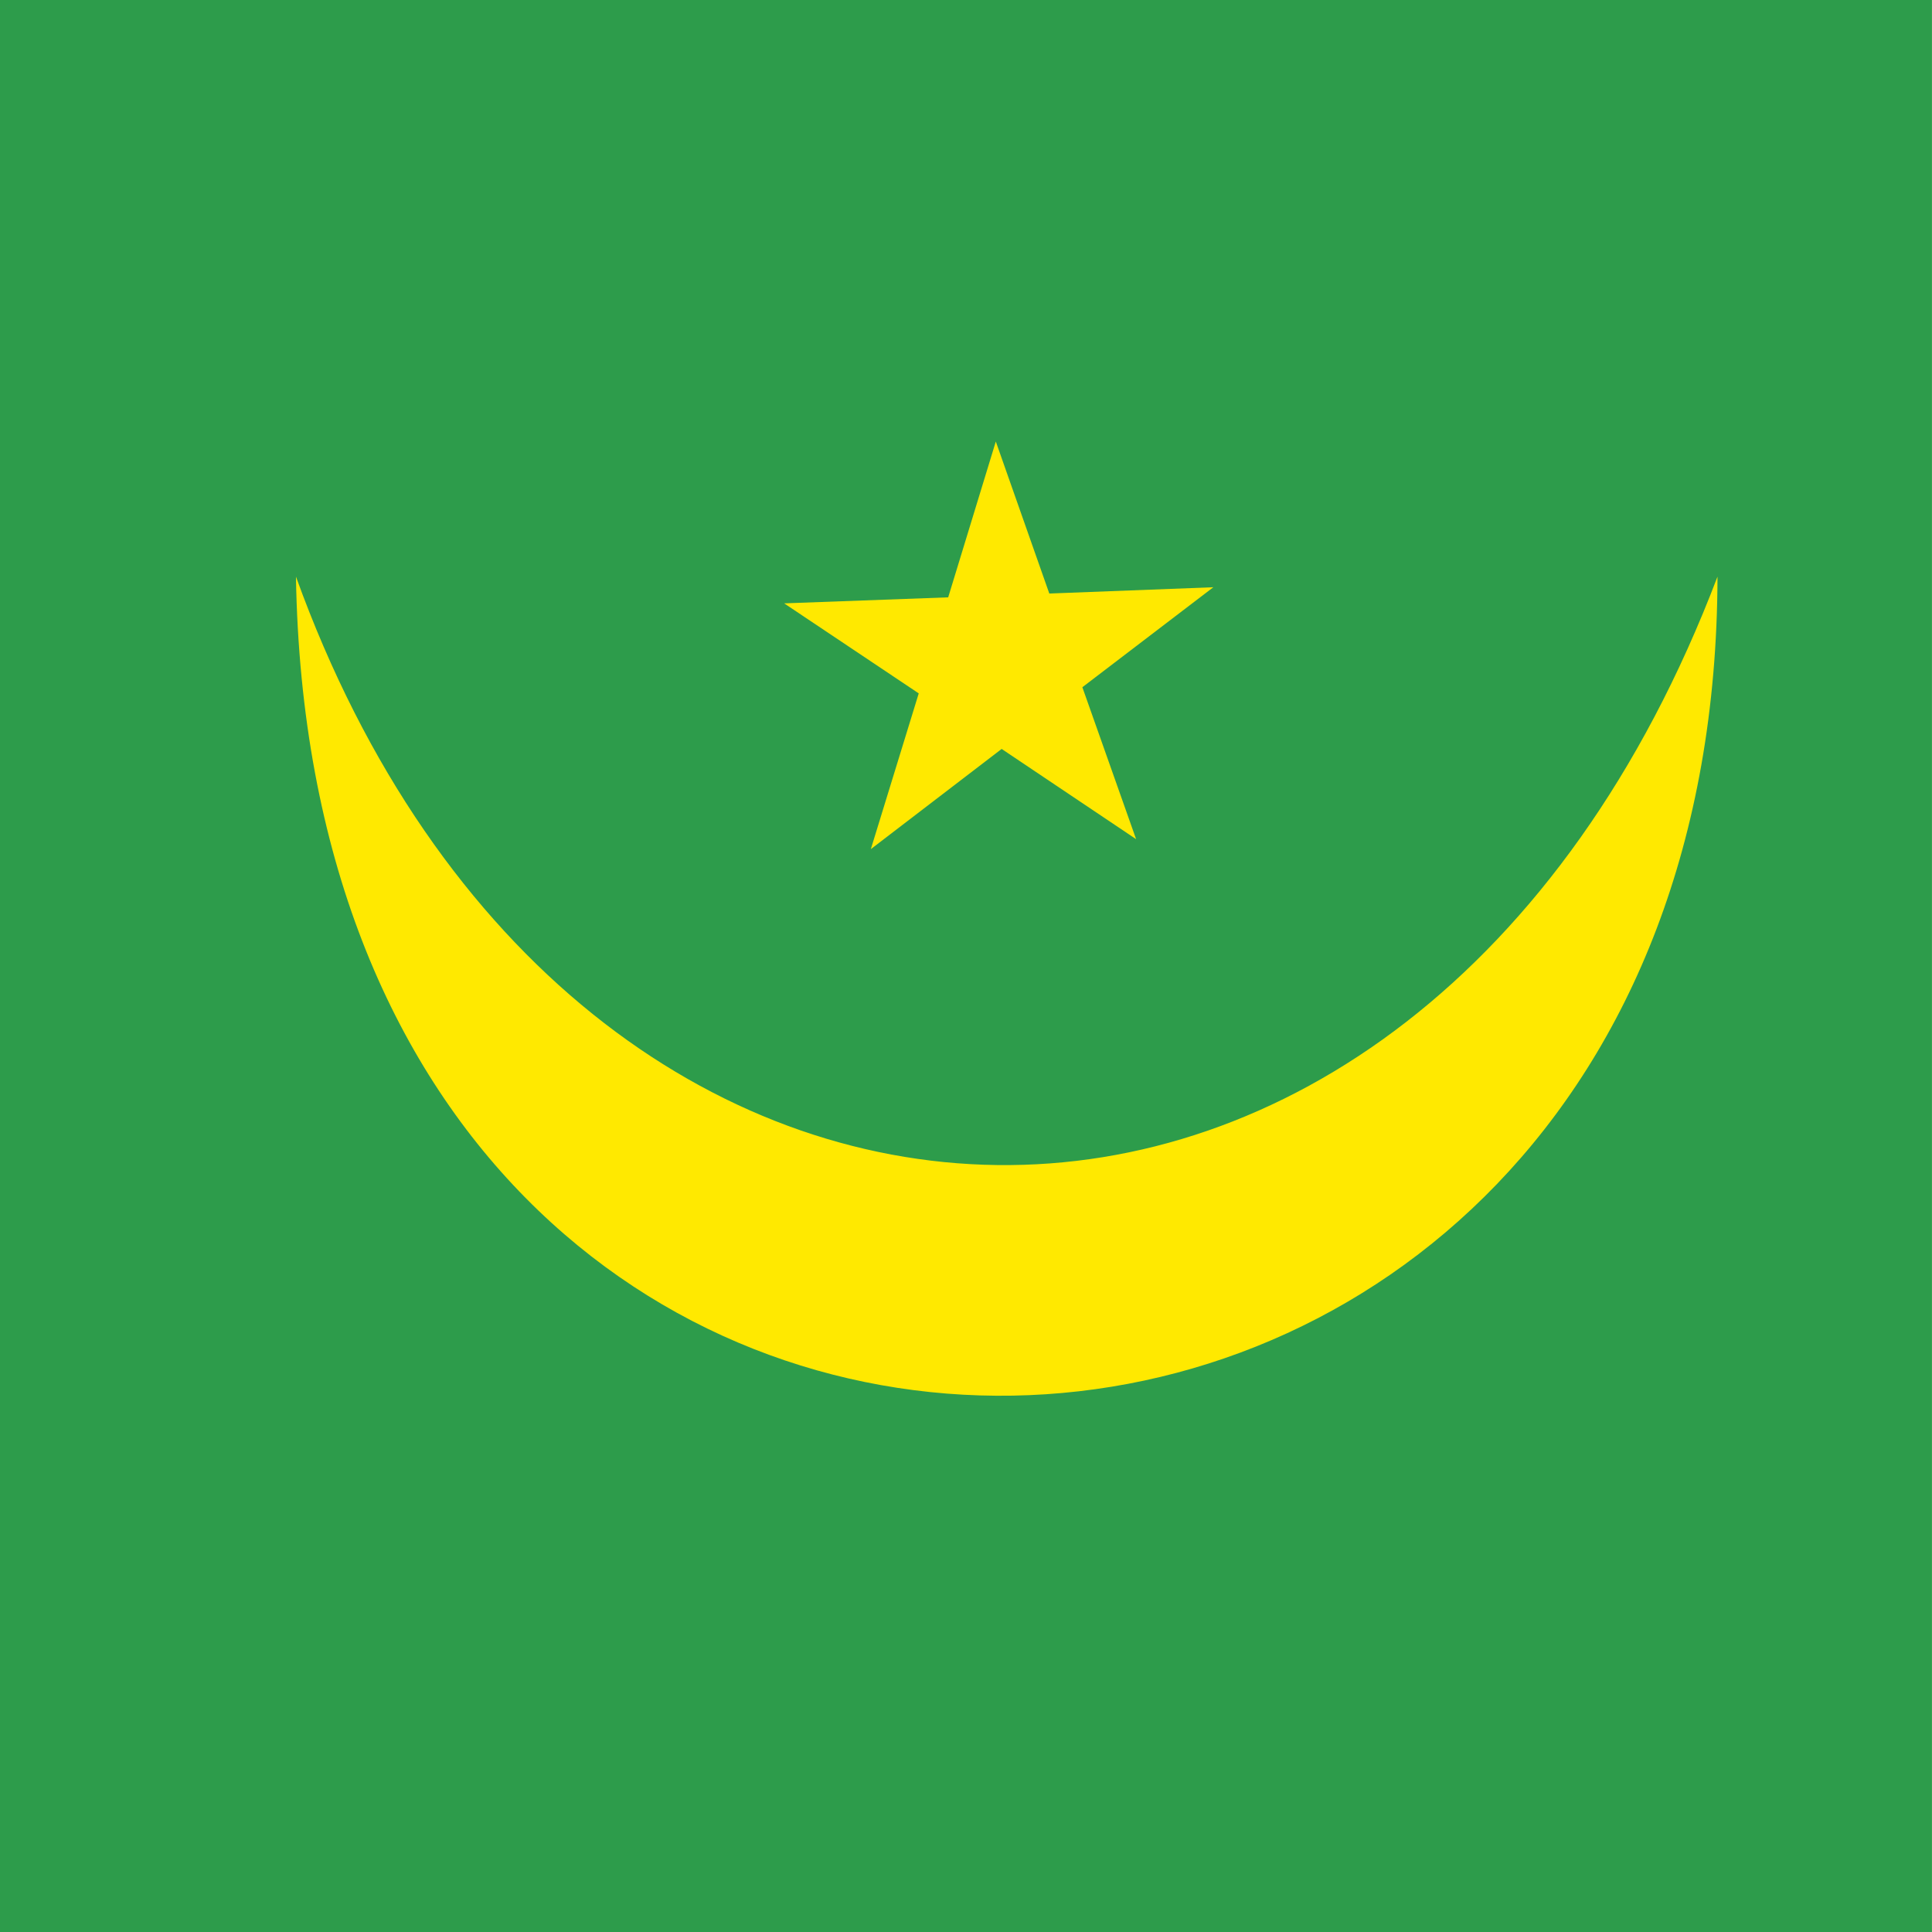
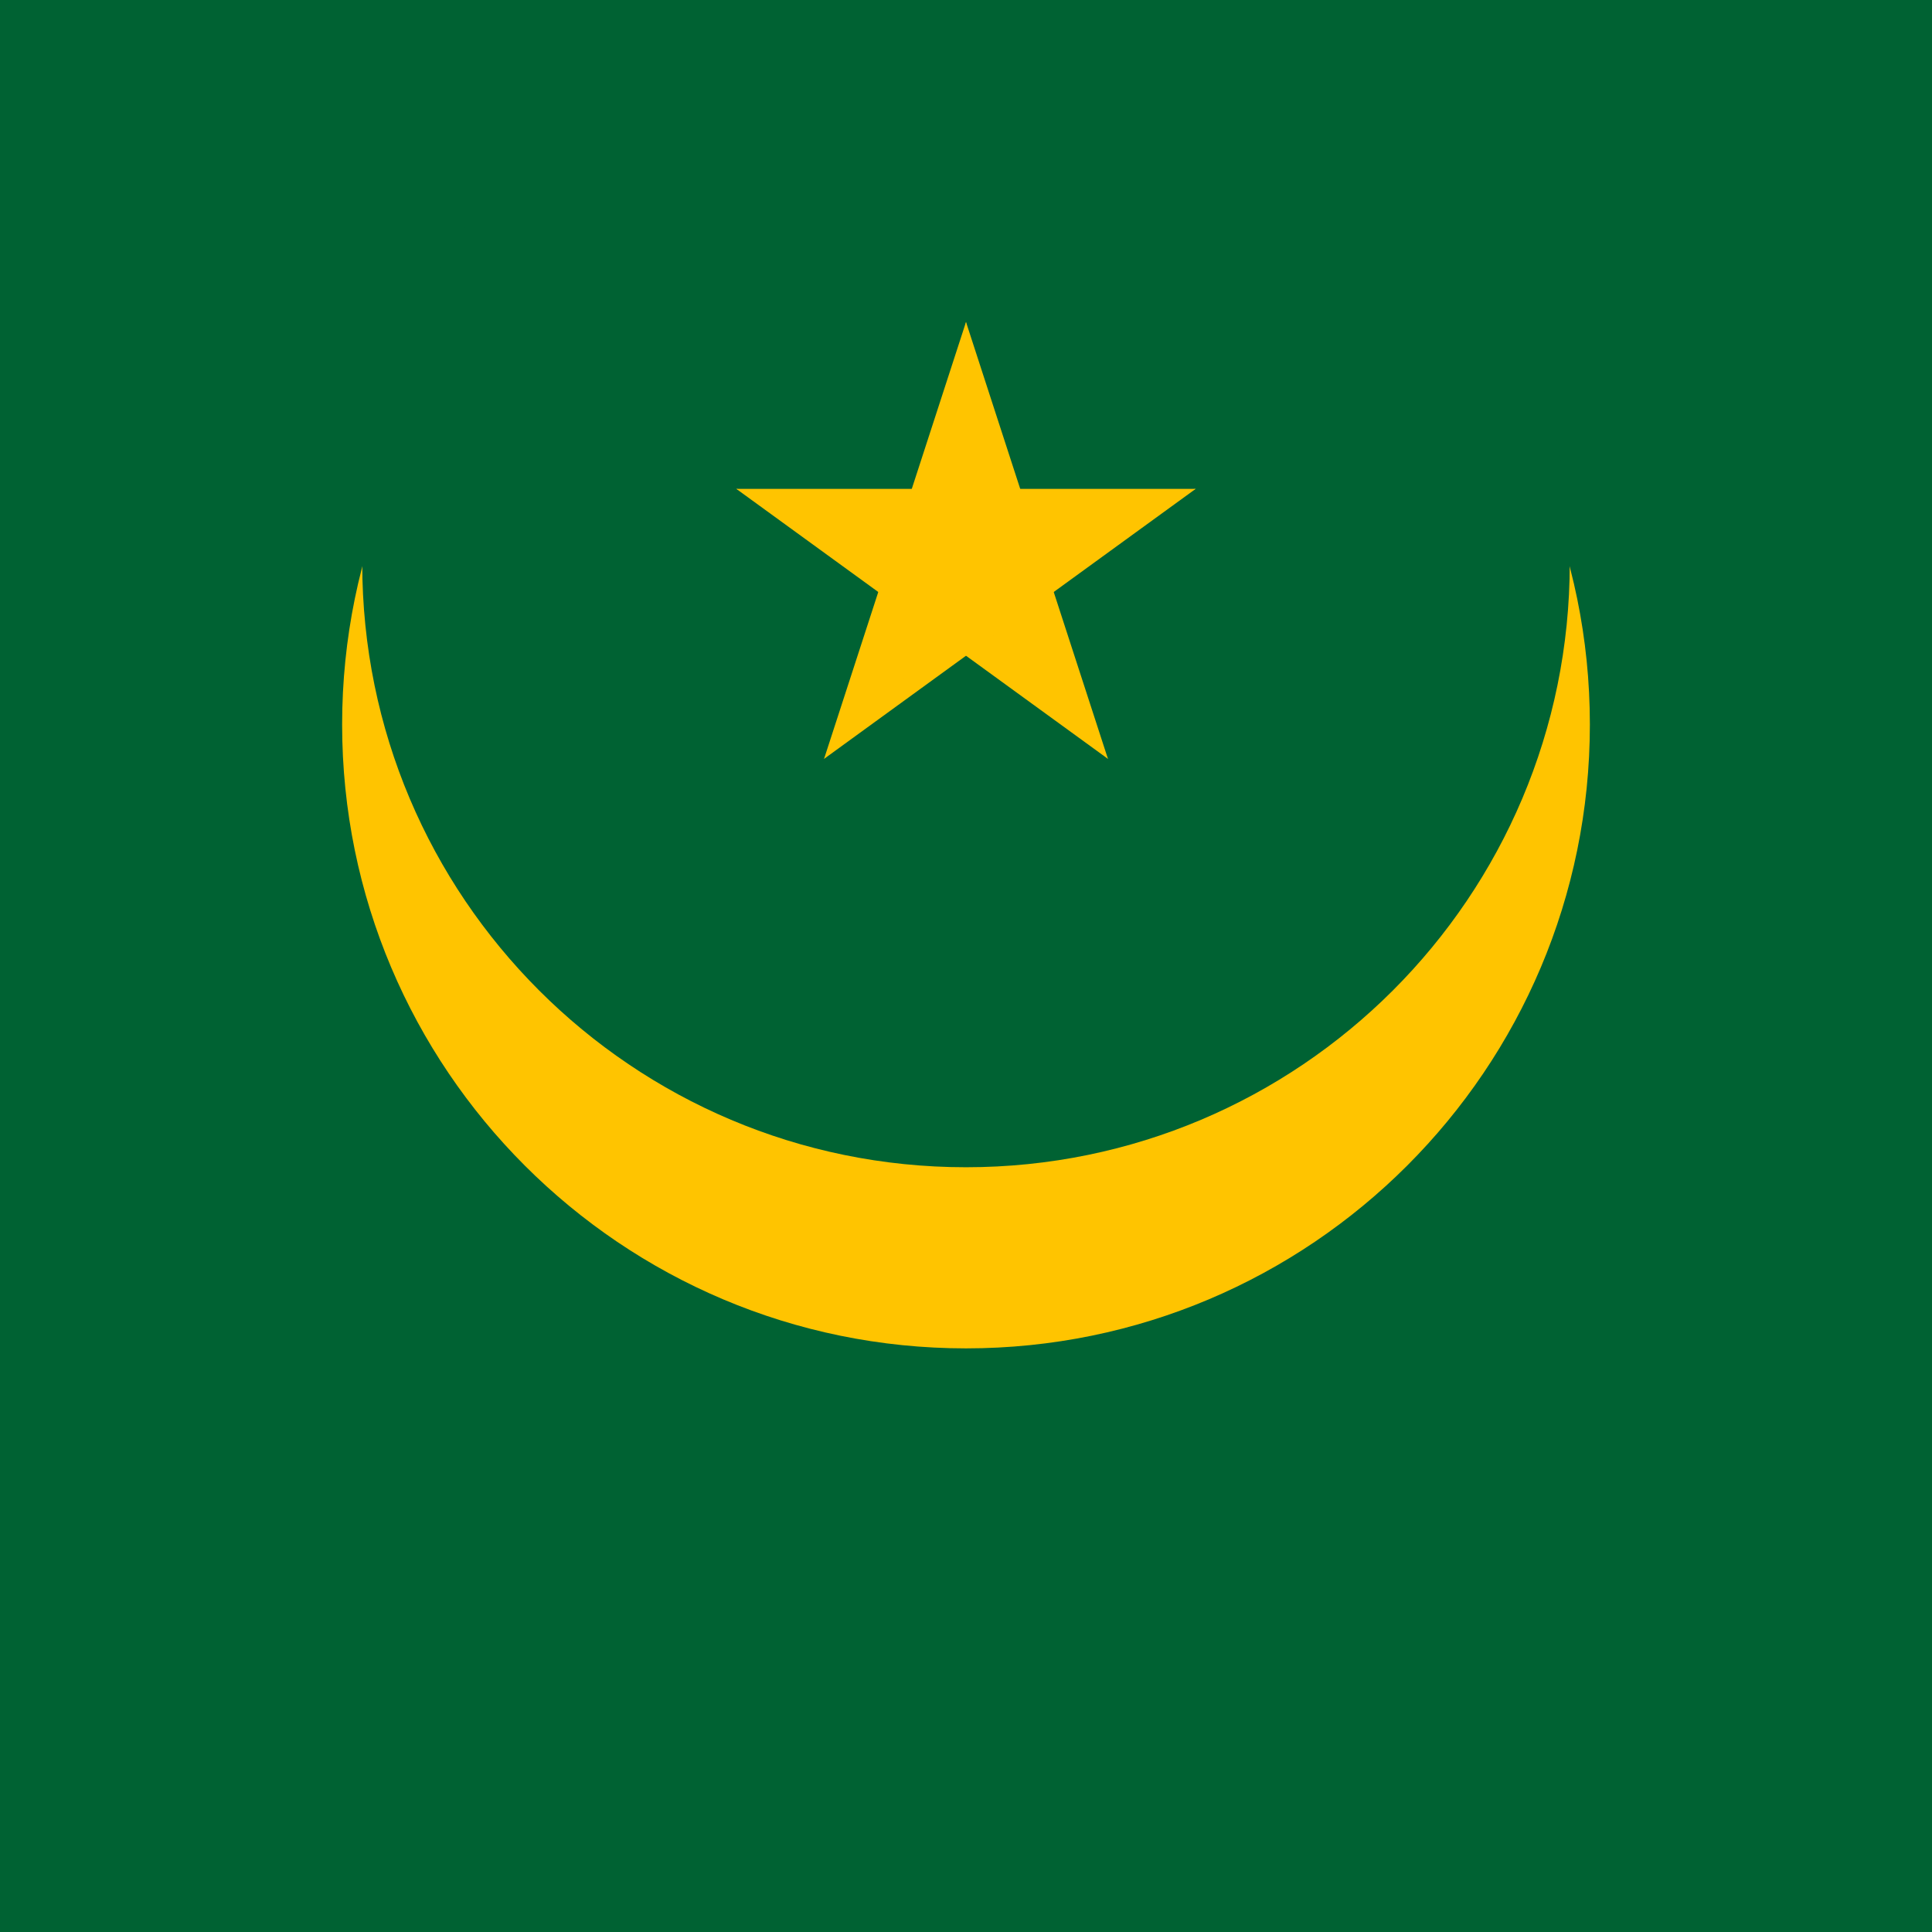
- <svg xmlns="http://www.w3.org/2000/svg" id="svg378" height="512" width="512" version="1" y="0" x="0">
-   <defs id="defs380">
-     <clipPath id="clipPath6818" clipPathUnits="userSpaceOnUse">
-       <rect id="rect6820" fill-opacity="0.67" height="744.09" width="744.09" y="0" x="146.01" />
-     </clipPath>
-   </defs>
-   <g id="flag" clip-path="url(#clipPath6818)" fill-rule="evenodd" transform="matrix(.68808 0 0 .68808 -100.47 -.000043591)">
-     <rect id="rect149" transform="scale(-1)" height="744.09" width="1063" y="-744.09" x="-1063" fill="#2d9c4b" />
-     <path id="path673" d="m260 222.09c107.08 296.72 430.42 307.61 547.5 0-0.833 411.05-540.42 430.11-547.5 0z" fill="#ffe900" />
-     <polygon id="polygon638" transform="matrix(.89197 -.033595 .016801 .87979 49.113 -38.037)" points="498.45 365.81 441.12 324.21 511.95 324.28 533.78 256.9 555.61 324.28 626.44 324.23 569.1 365.81 591.04 433.16 591.04 433.16 533.77 391.48 476.5 433.15" fill="#ffe900" />
+ <svg xmlns="http://www.w3.org/2000/svg" xmlns:xlink="http://www.w3.org/1999/xlink" height="512" width="512" version="1">
+   <path fill="#006233" d="M0 0h512v512H0z" />
+   <circle cx="256" cy="192" r="165.333" fill="#ffc400" />
+   <path d="M174.32 11.963A160 160 0 0 0 96 149.333a160 160 0 0 0 160 160 160 160 0 0 0 160-160 160 160 0 0 0-78.328-137.37H174.32z" fill="#006233" />
+   <g id="b" transform="matrix(5.33333 0 0 5.33333 256 149.333)">
+     <path id="a" d="M0-12L-3.708-.587l5.706 1.854" fill="#ffc400" />
+     <use height="100%" width="100%" xlink:href="#a" transform="scale(-1 1)" />
  </g>
+   <use height="100%" width="100%" xlink:href="#b" transform="rotate(72 256 149.333)" />
+   <use height="100%" width="100%" xlink:href="#b" transform="rotate(144 256 149.333)" />
+   <use height="100%" width="100%" xlink:href="#b" transform="rotate(-144 256 149.333)" />
+   <use height="100%" width="100%" xlink:href="#b" transform="rotate(-72 256 149.333)" />
</svg>
